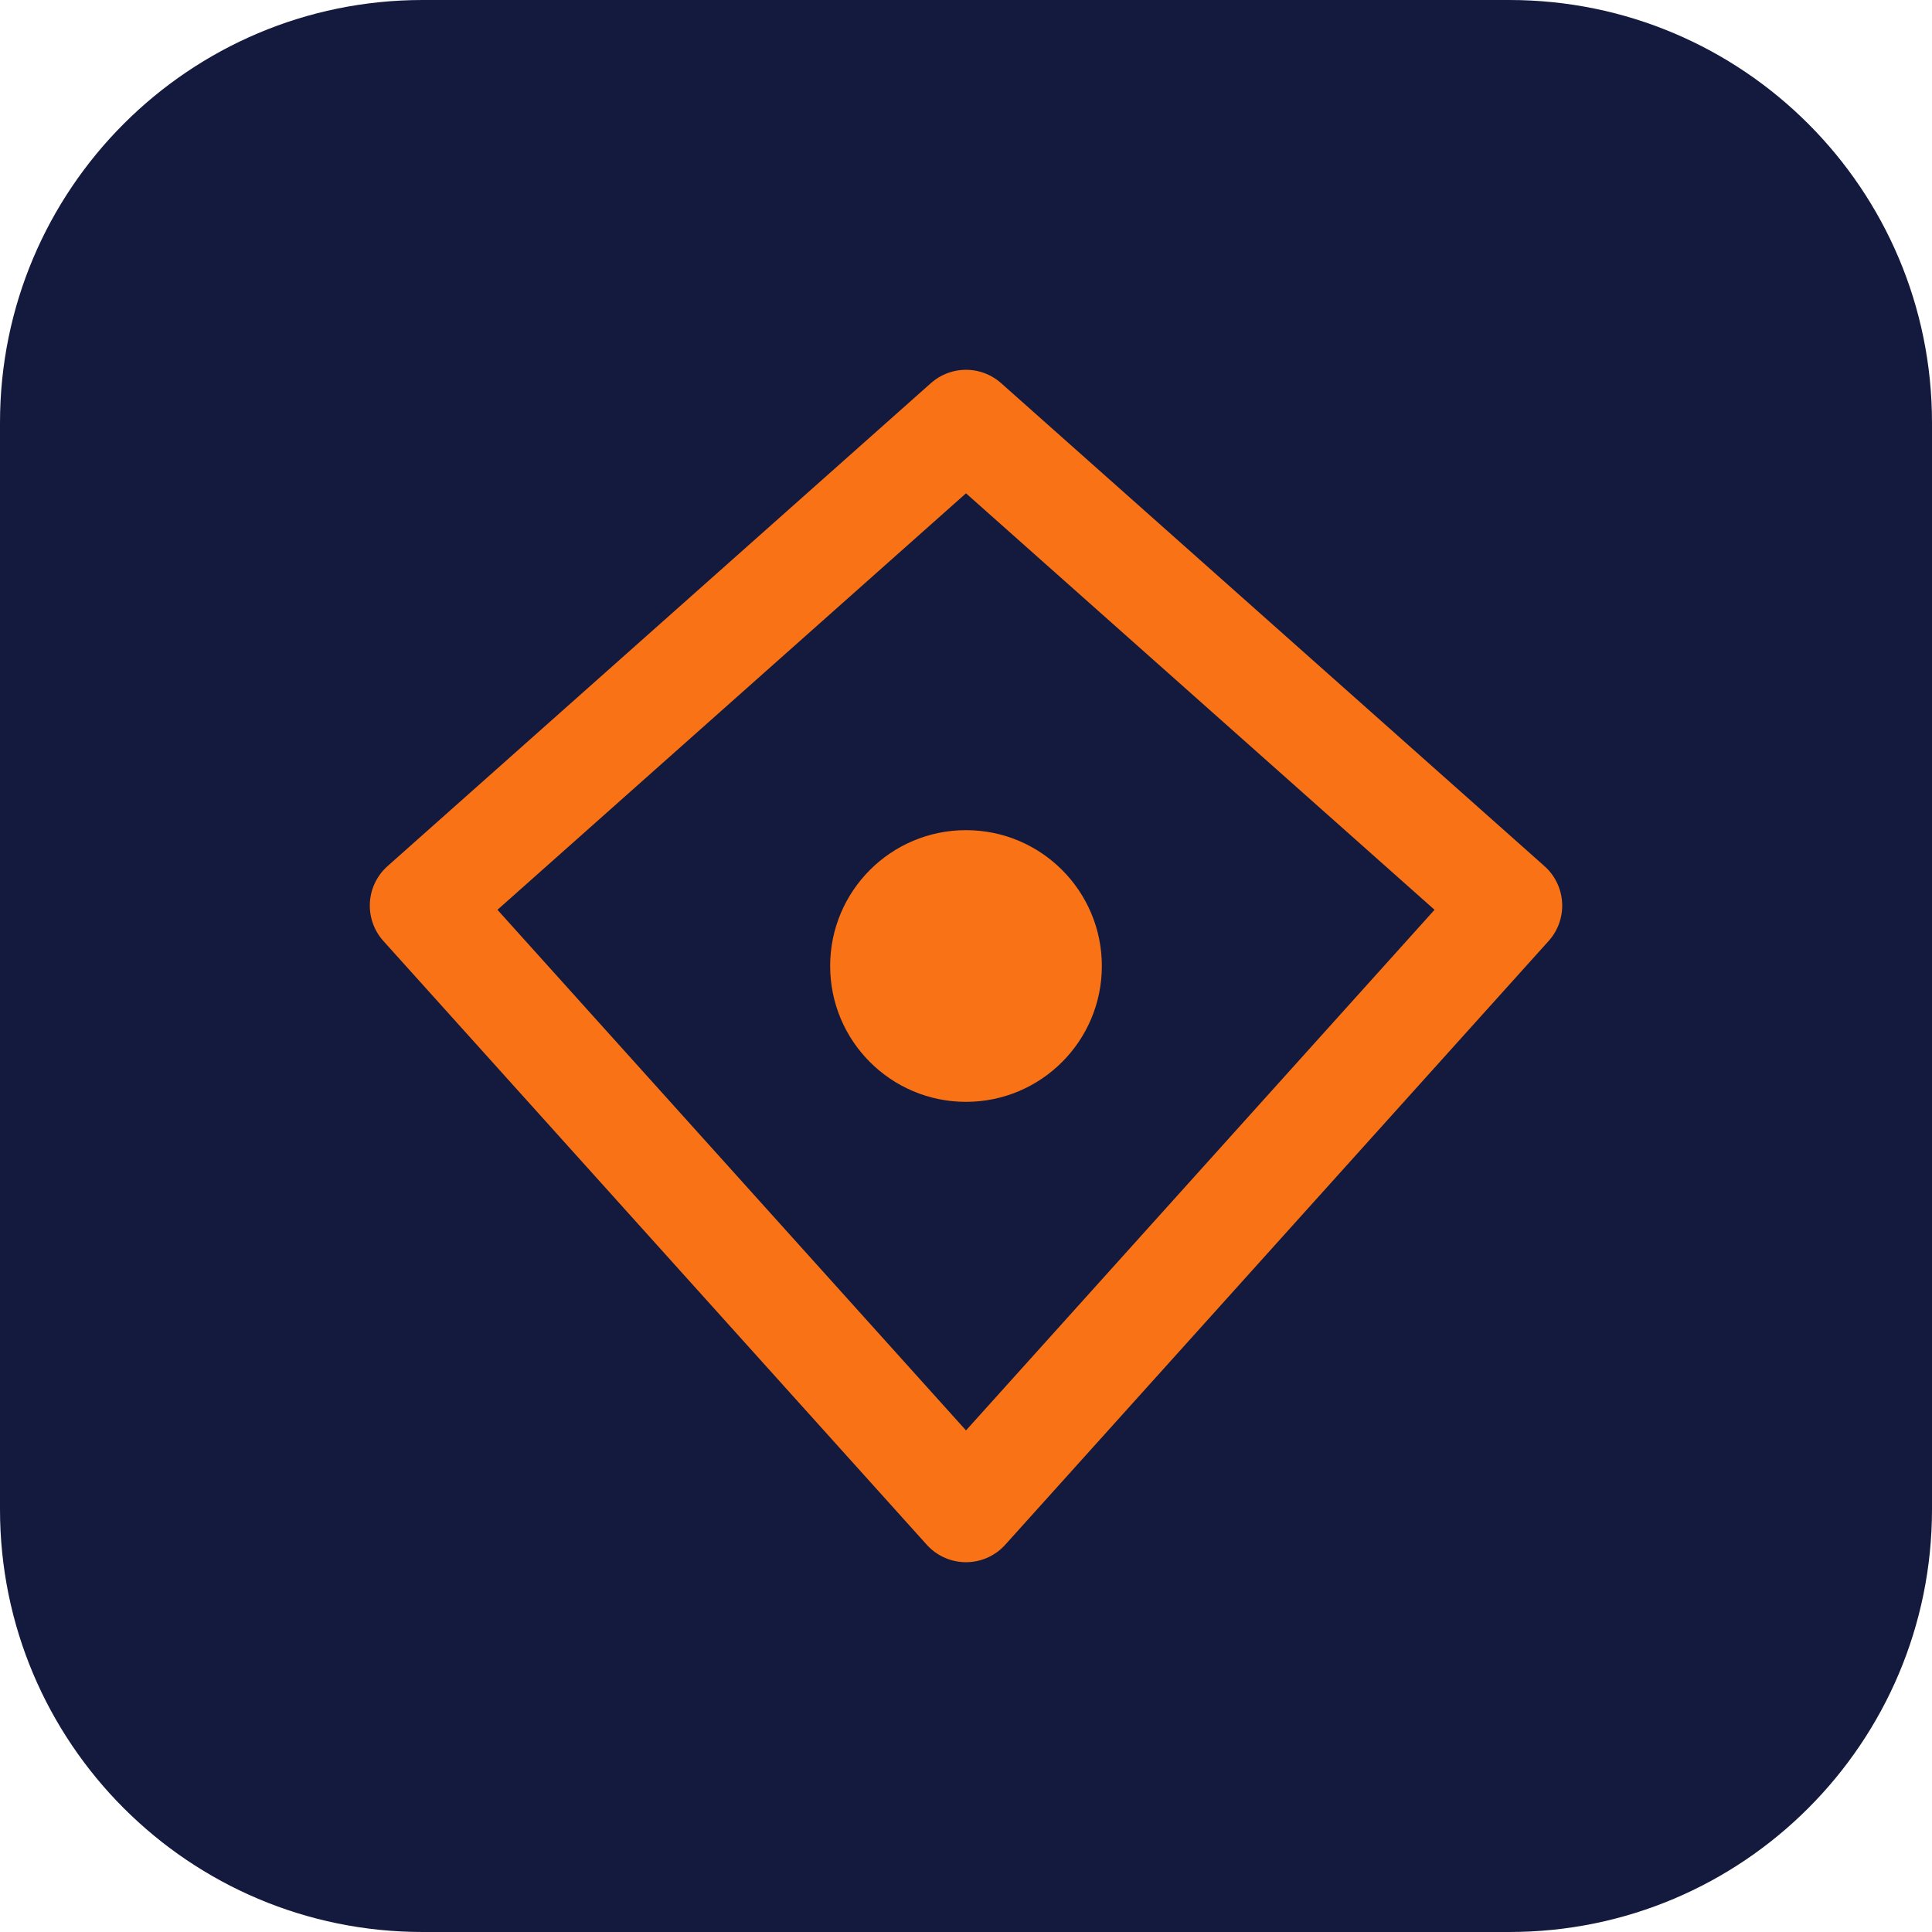
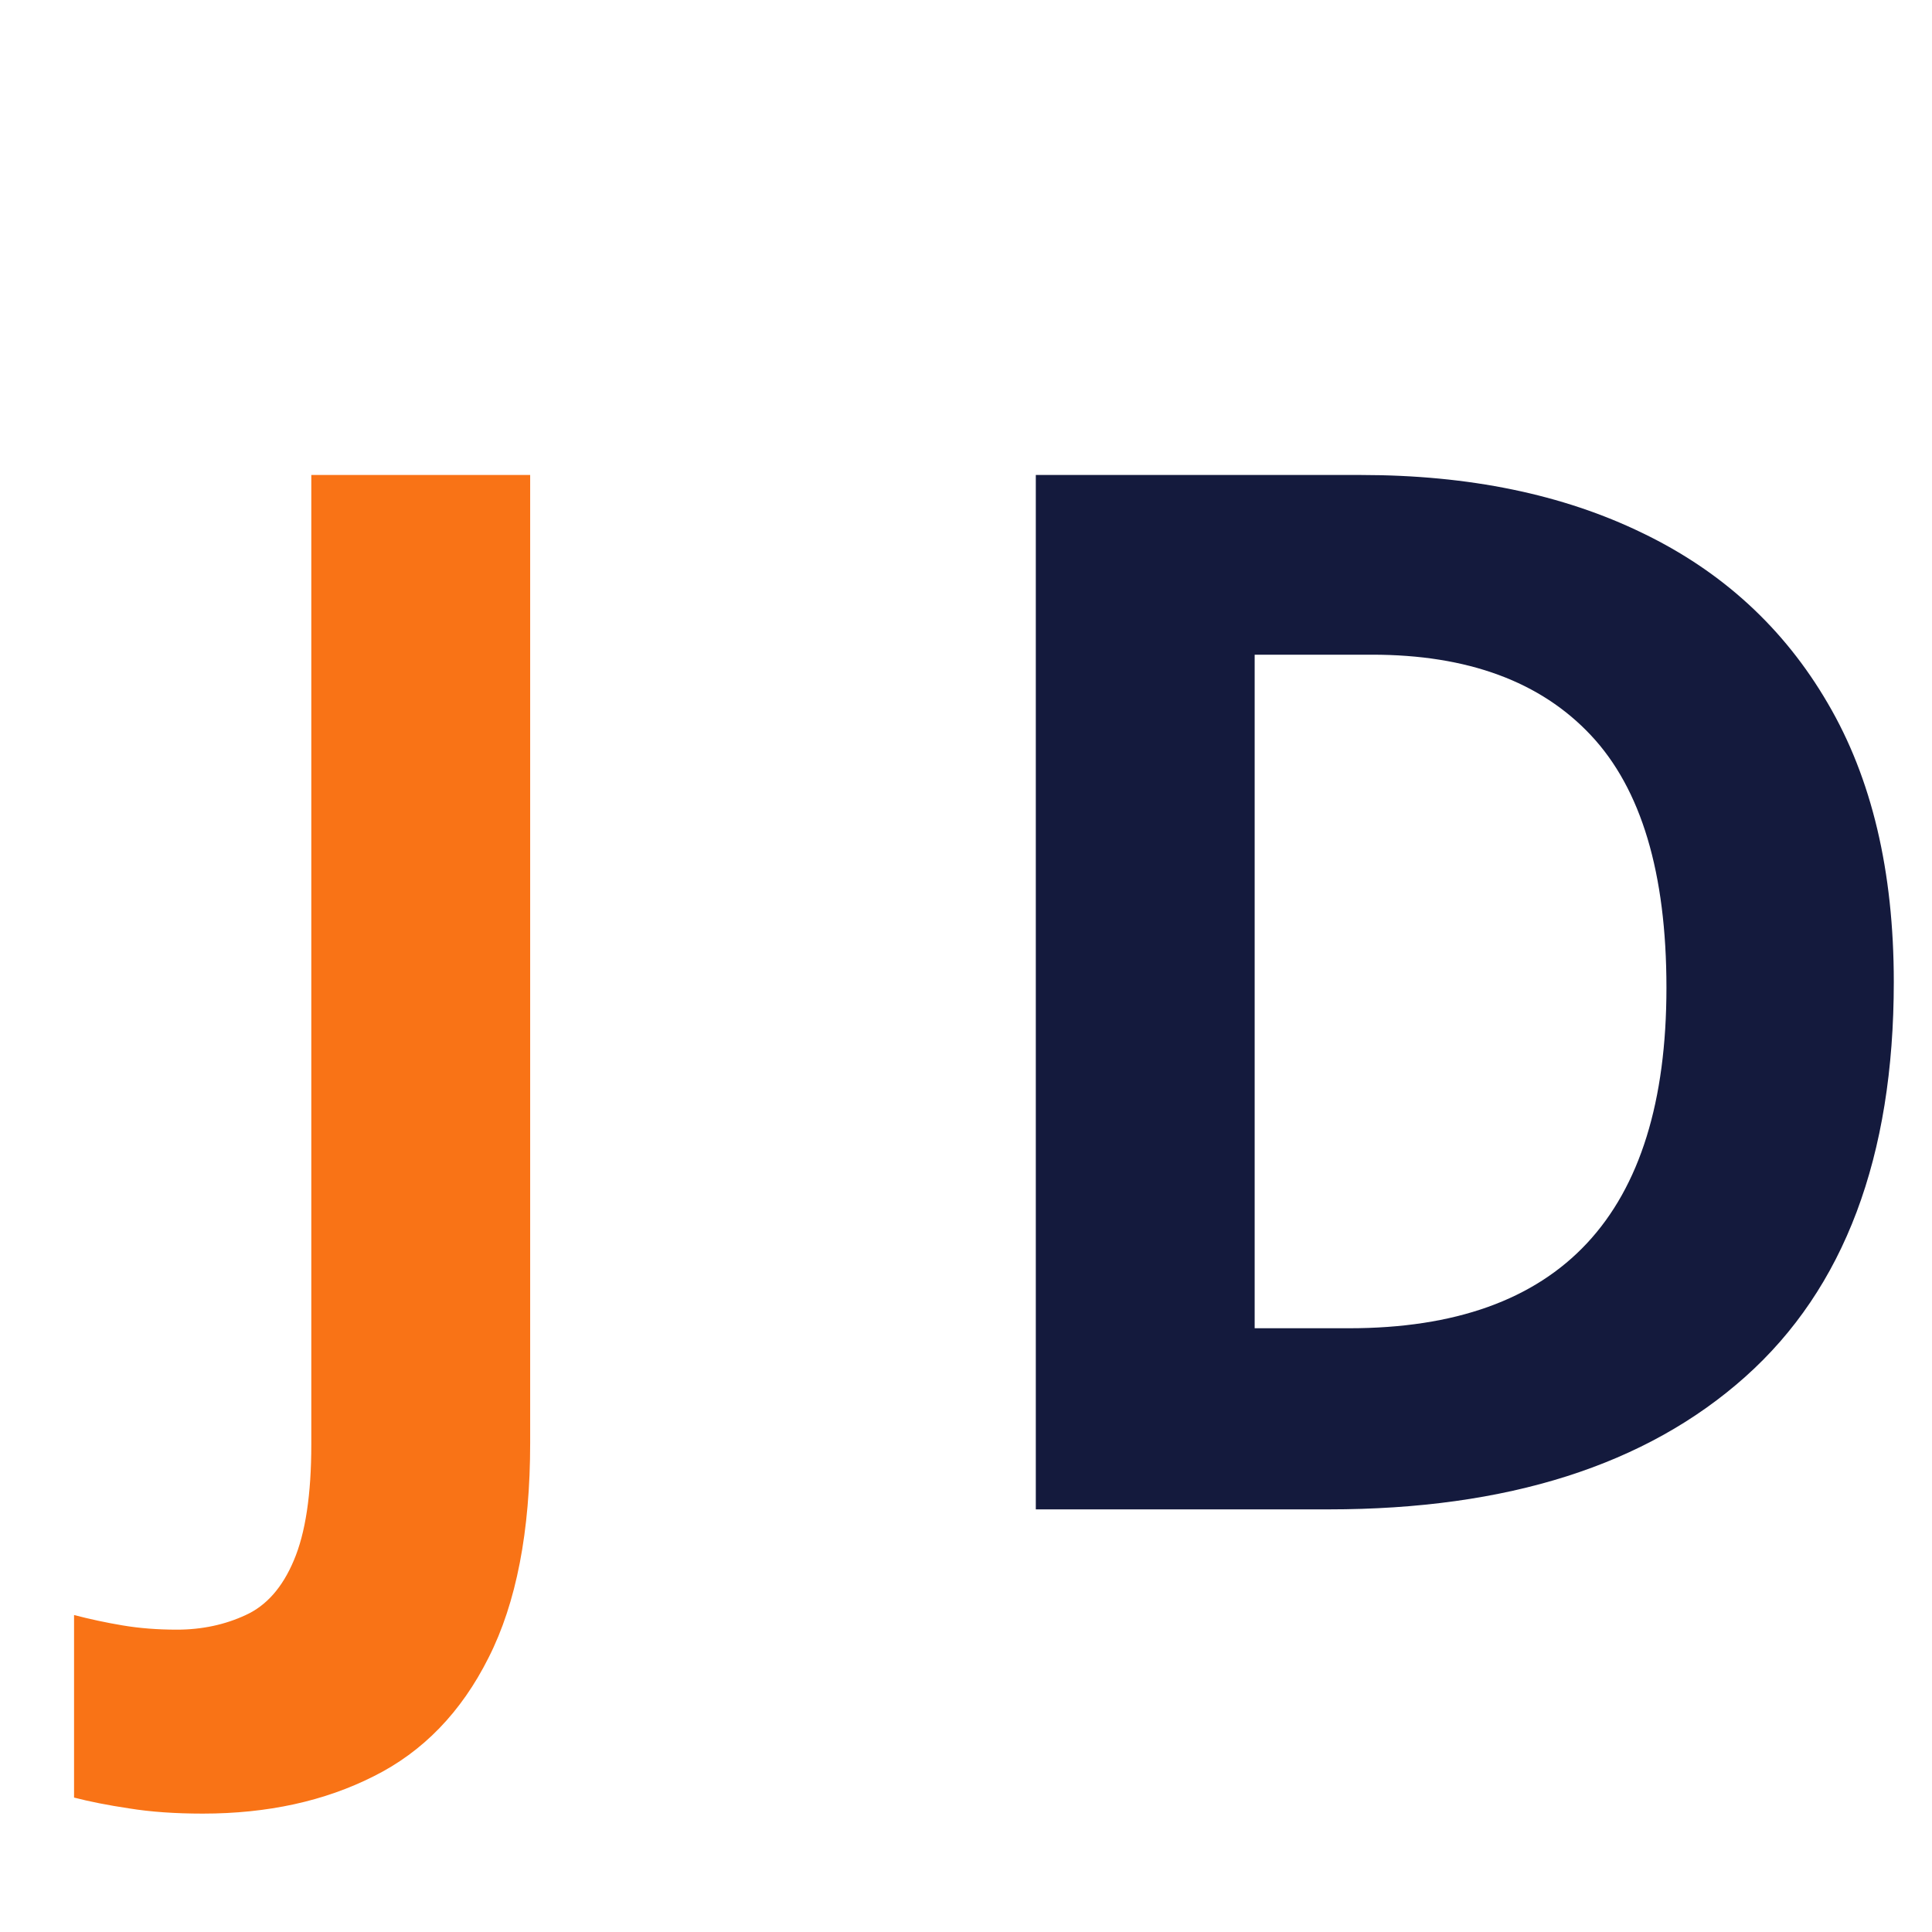
<svg xmlns="http://www.w3.org/2000/svg" viewBox="0 0 64 64">
-   <rect width="64" height="64" rx="14" fill="#141A3D" />
-   <path d="M14 30 L32 14 L50 30 L32 50 Z" fill="none" stroke="#F97316" stroke-width="3.5" stroke-linejoin="round" />
-   <circle cx="32" cy="32" r="4.5" fill="#F97316" />
+   <text x="6" y="50" font-family="Manrope, system-ui, sans-serif" font-weight="800" font-size="48" fill="#F97316">J</text>
+   <text x="30" y="50" font-family="Manrope, system-ui, sans-serif" font-weight="800" font-size="48" fill="#141A3D">D</text>
</svg>
